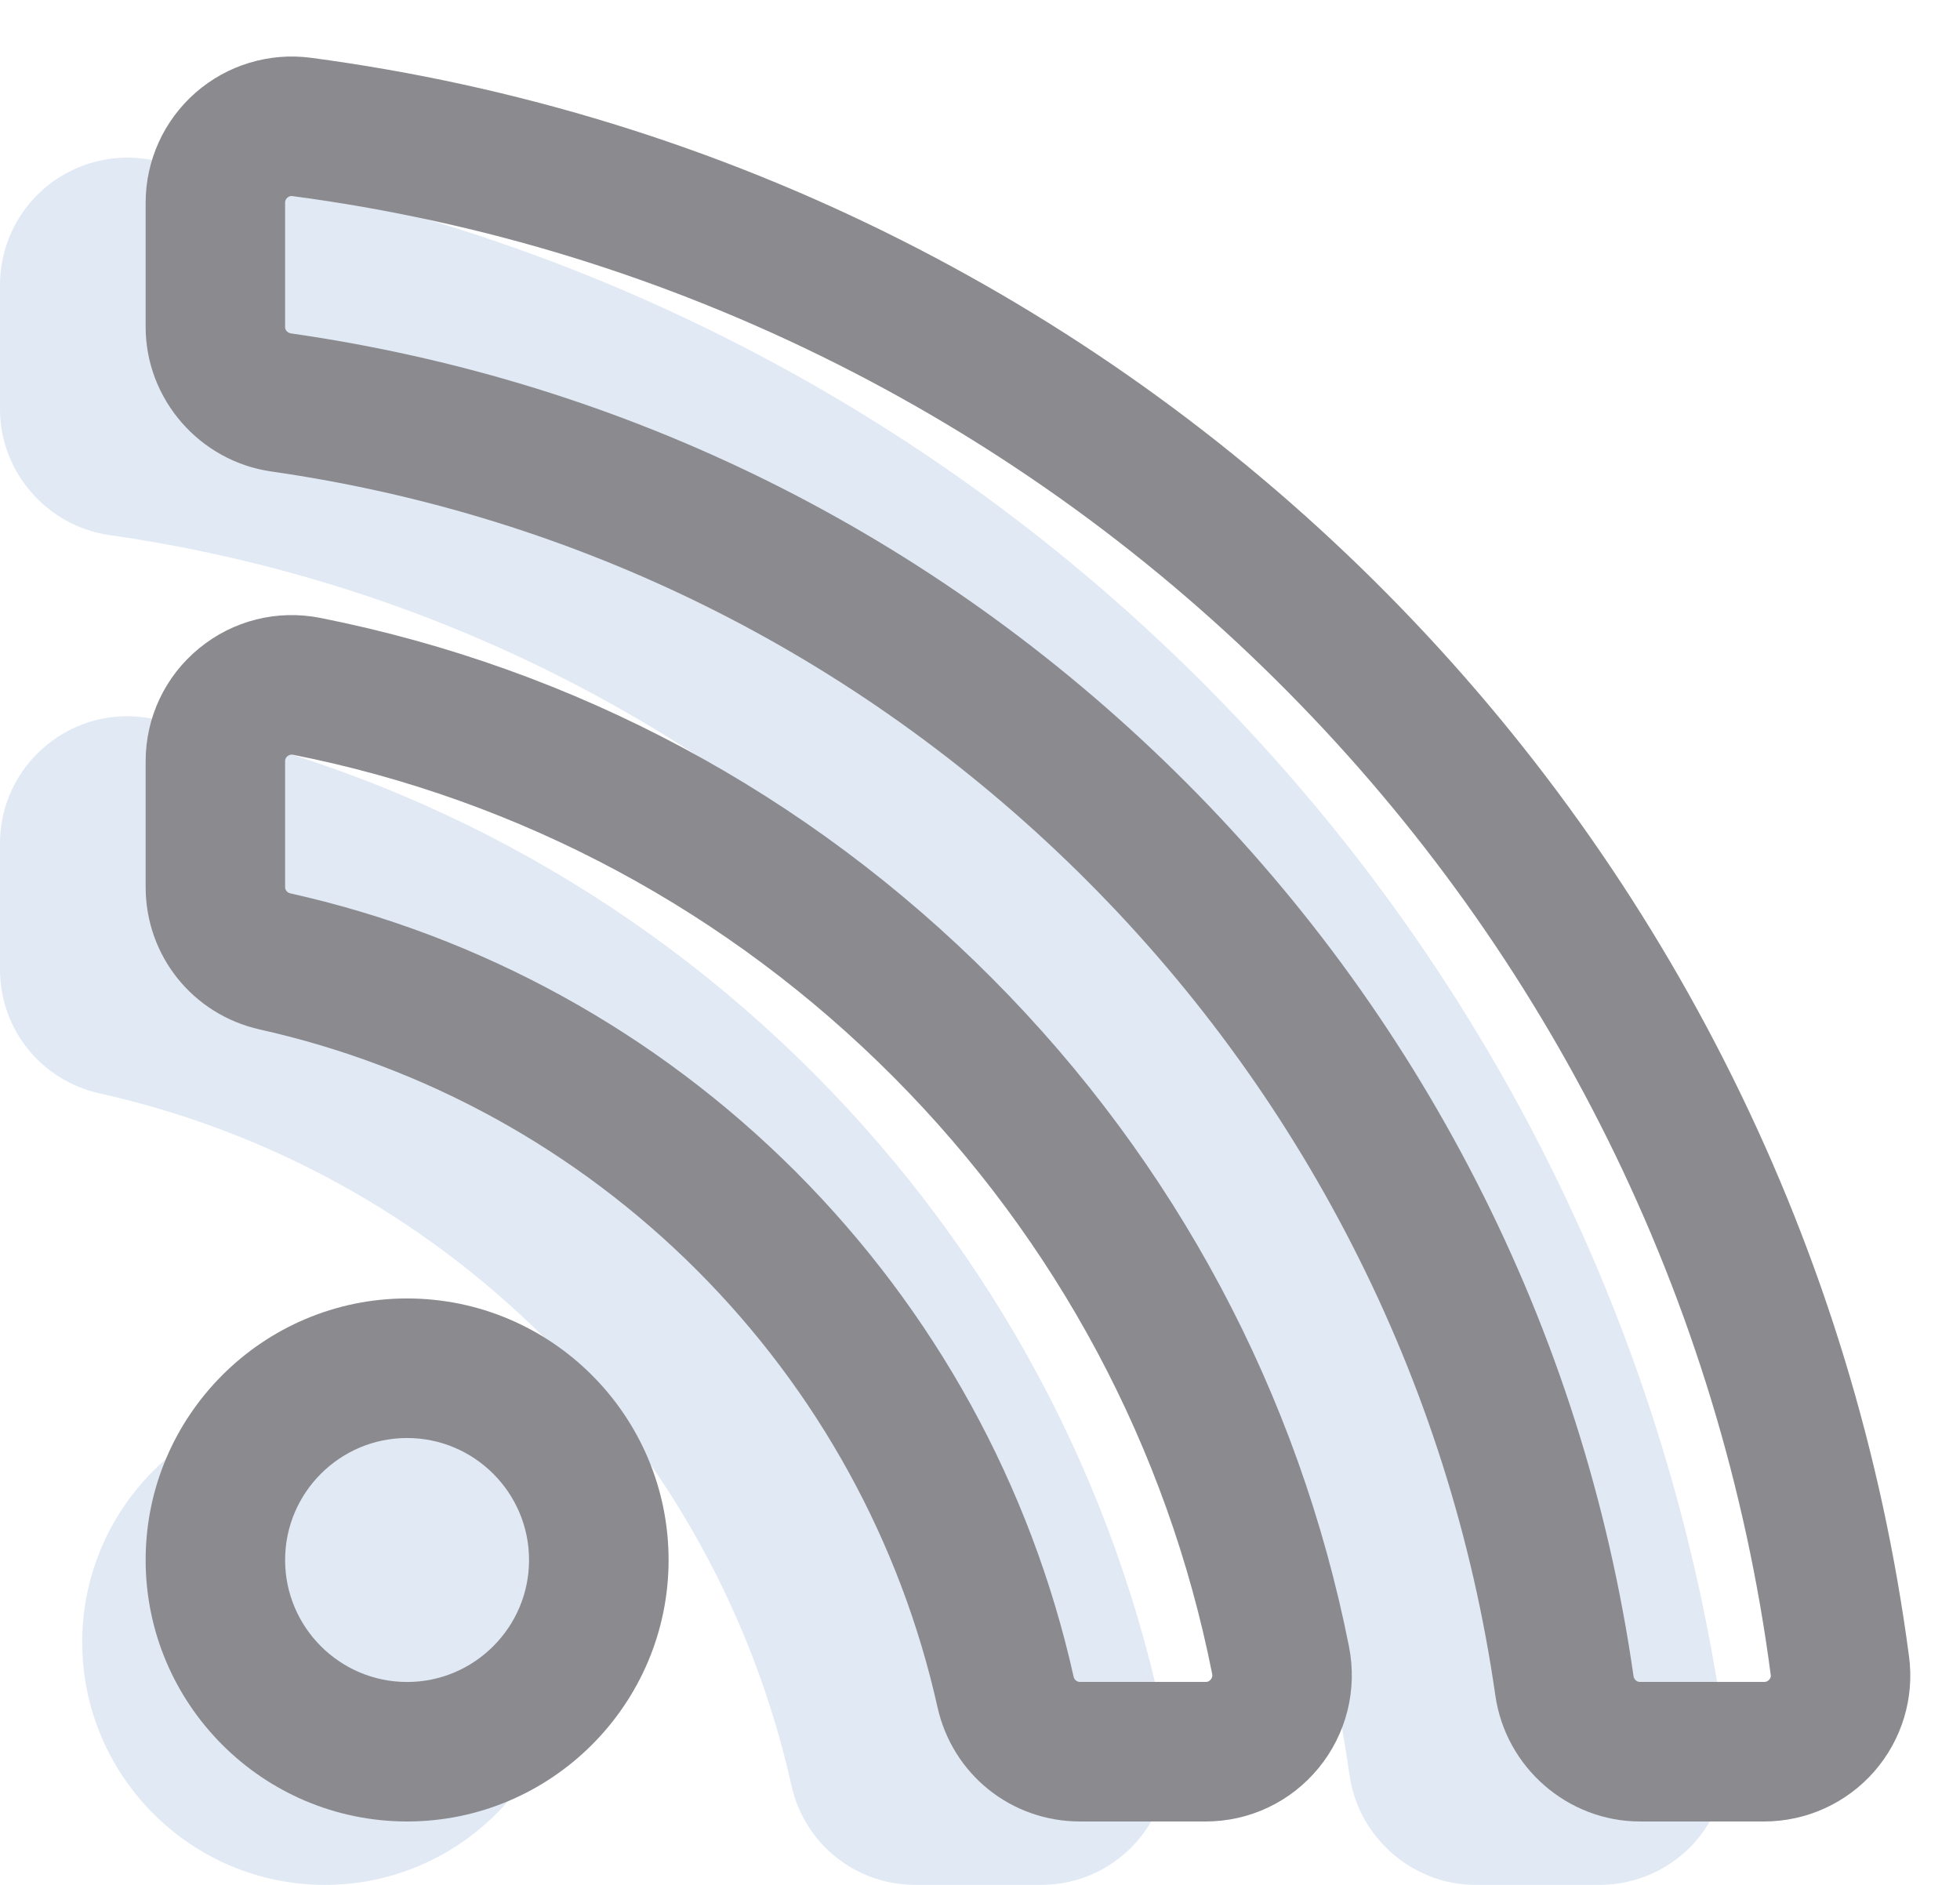
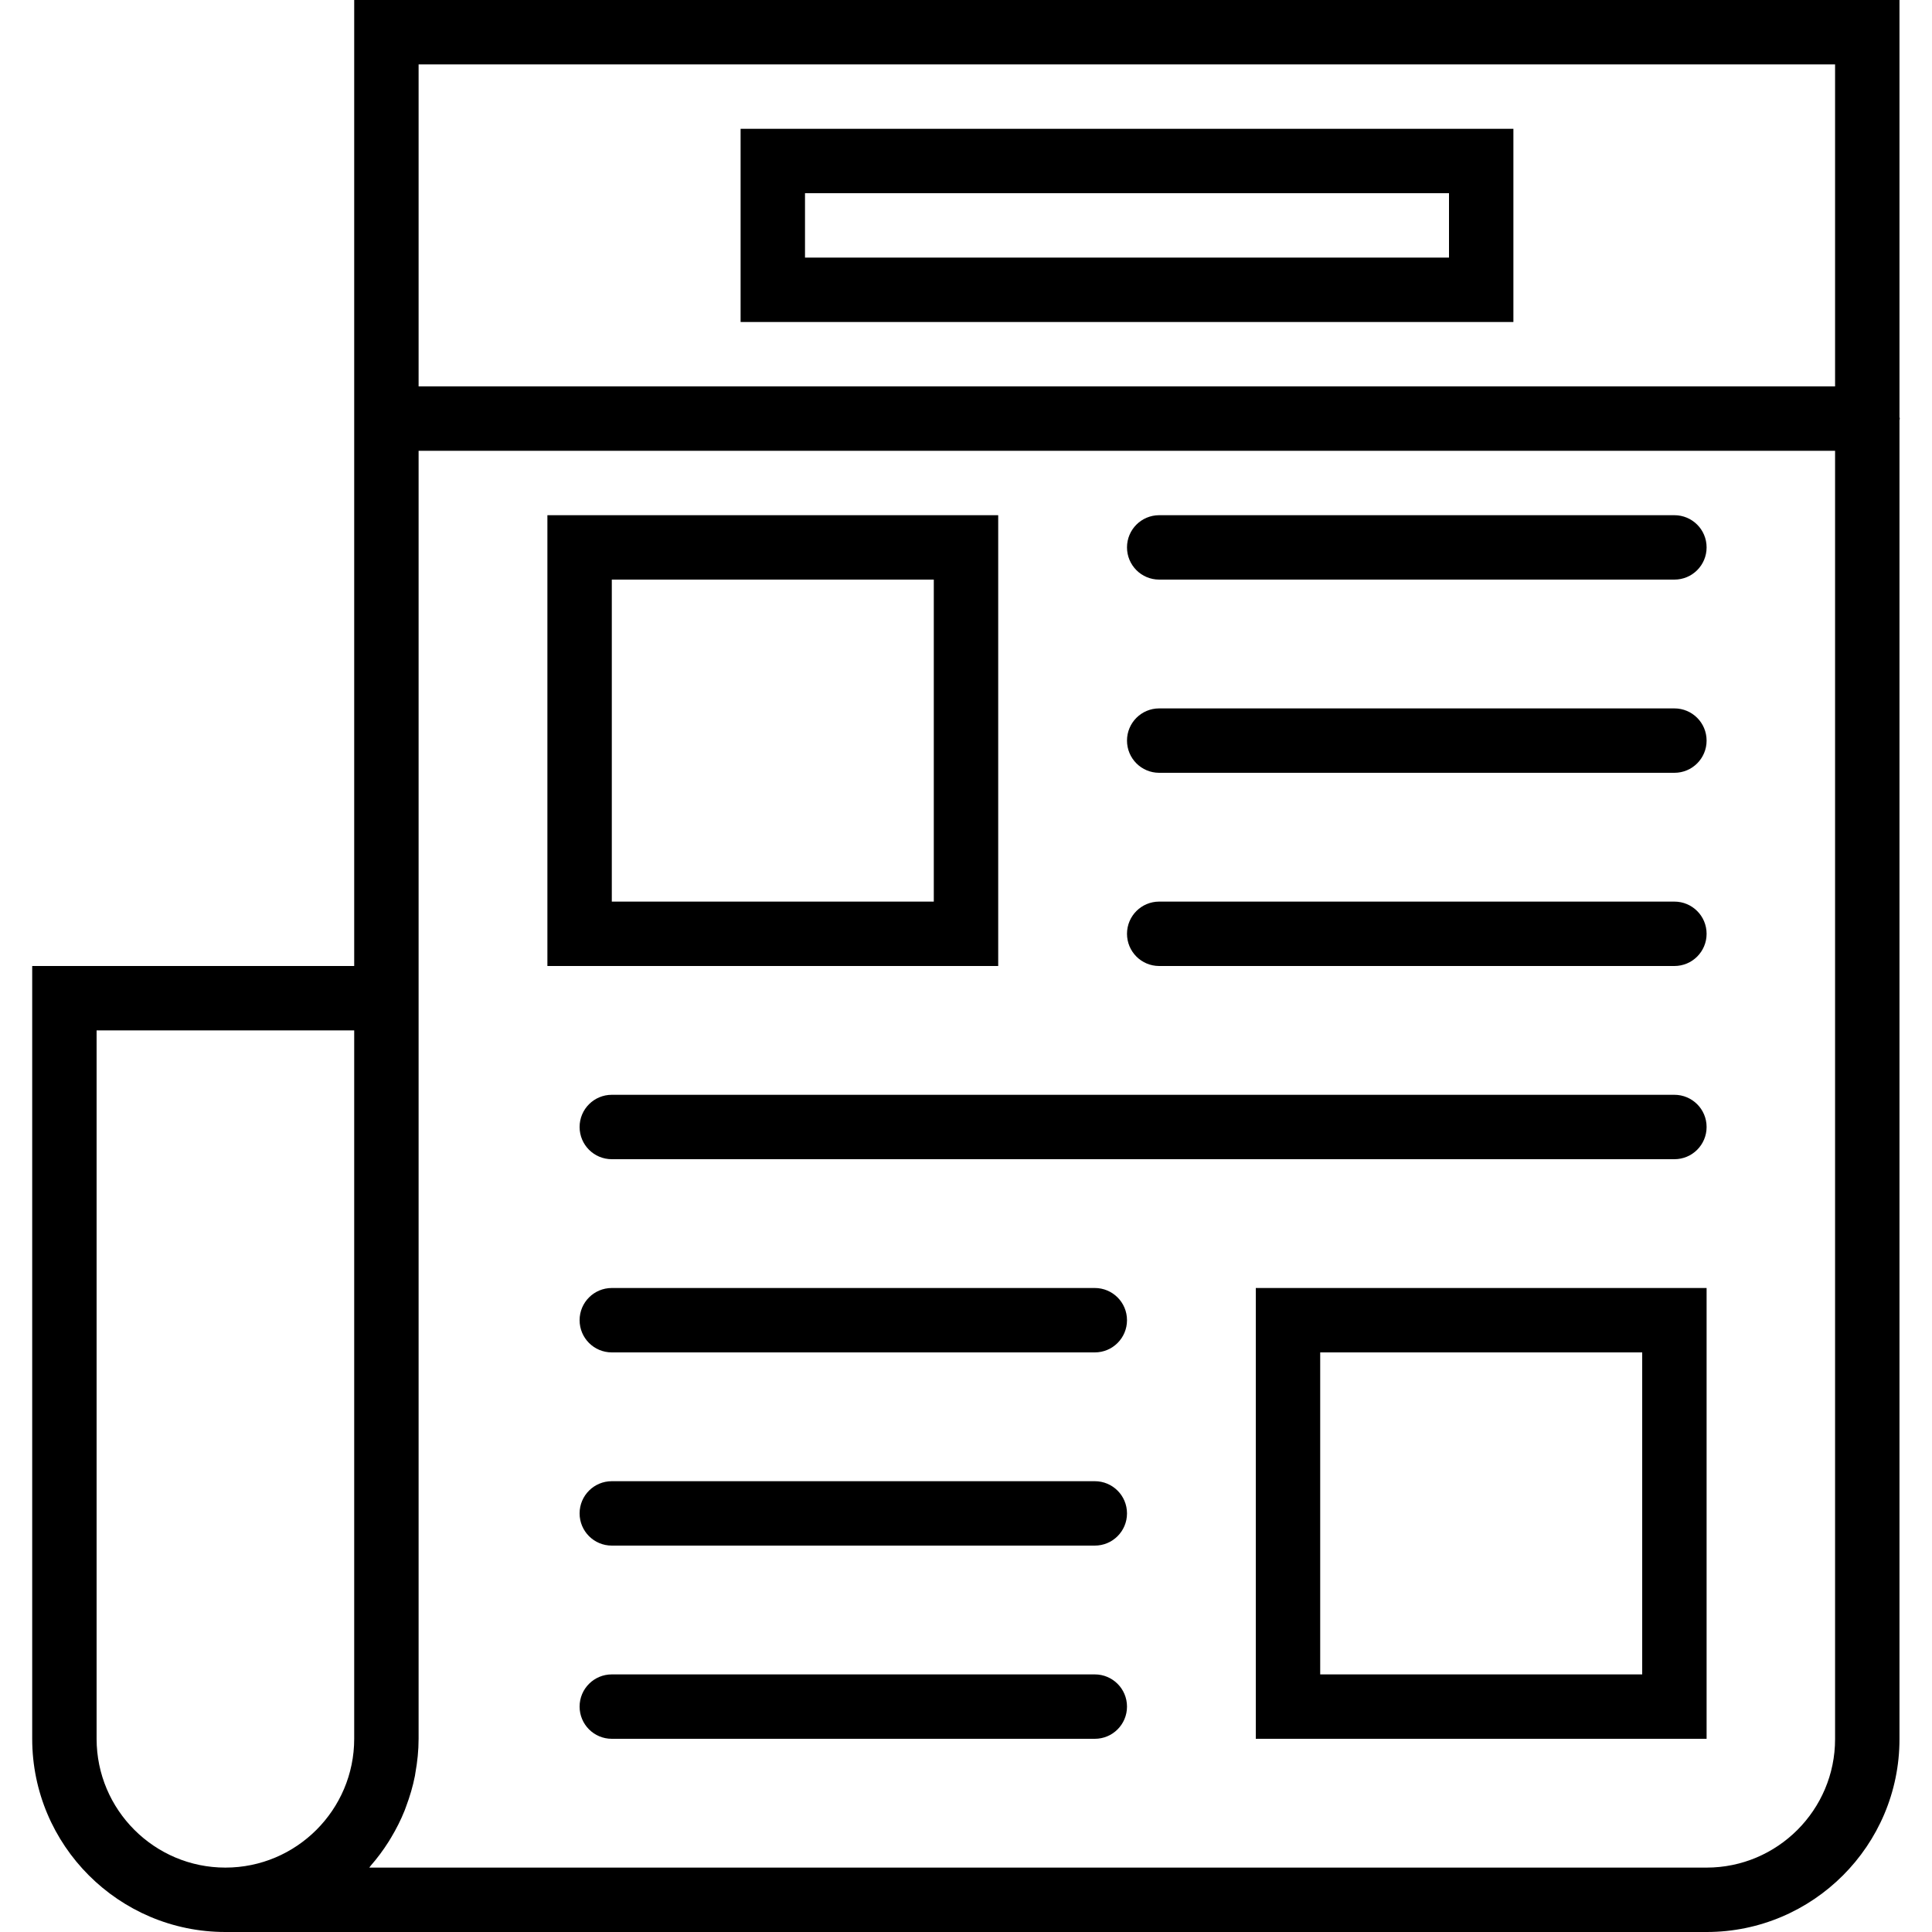
- <svg xmlns="http://www.w3.org/2000/svg" width="26" height="25" viewBox="0 0 26 25" fill="none">
-   <path d="M4.309 18.563C2.535 18.563 1.091 20.007 1.091 21.782C1.091 23.556 2.535 25 4.309 25C6.084 25 7.528 23.556 7.528 21.782C7.528 20.007 6.084 18.563 4.309 18.563Z" fill="#E1E9F4" />
-   <path d="M22.894 23.094C22.543 20.438 21.762 17.875 20.571 15.478C19.411 13.14 17.889 11.011 16.048 9.149C14.174 7.254 12.021 5.687 9.648 4.492C7.215 3.267 4.61 2.464 1.907 2.105C1.427 2.042 0.942 2.189 0.576 2.509C0.21 2.83 0 3.293 0 3.78V5.428C0 6.261 0.625 6.979 1.453 7.097C5.564 7.687 9.311 9.545 12.288 12.47C13.783 13.939 15.023 15.626 15.975 17.484C16.95 19.388 17.598 21.427 17.902 23.545C18.021 24.374 18.739 25 19.574 25H21.22C21.707 25 22.17 24.79 22.491 24.424C22.811 24.059 22.958 23.574 22.894 23.094Z" fill="#E1E9F4" />
-   <path d="M15.468 22.981C14.811 19.671 13.198 16.65 10.803 14.245C8.391 11.823 5.354 10.194 2.019 9.532C1.521 9.433 1.009 9.561 0.617 9.884C0.225 10.205 0 10.681 0 11.188V12.855C0 13.651 0.543 14.328 1.321 14.502C3.561 15.002 5.607 16.129 7.239 17.761C8.871 19.393 9.998 21.44 10.498 23.679C10.672 24.457 11.349 25 12.145 25H13.812C14.319 25 14.794 24.775 15.116 24.383C15.438 23.991 15.567 23.48 15.468 22.981Z" fill="#E1E9F4" />
-   <path d="M25.076 22.003C24.725 19.347 23.944 16.785 22.753 14.387C21.593 12.05 20.071 9.92 18.23 8.058C16.356 6.163 14.203 4.596 11.83 3.401C9.397 2.176 6.792 1.373 4.089 1.014C3.609 0.951 3.123 1.098 2.758 1.418C2.392 1.739 2.182 2.202 2.182 2.689V4.337C2.182 5.17 2.807 5.888 3.635 6.006C7.746 6.596 11.493 8.454 14.47 11.379C15.964 12.848 17.205 14.535 18.156 16.393C19.132 18.297 19.78 20.336 20.084 22.454C20.203 23.283 20.921 23.909 21.755 23.909H23.402C23.889 23.909 24.352 23.699 24.673 23.333C24.993 22.968 25.14 22.483 25.076 22.003ZM23.657 22.443C23.619 22.486 23.536 22.558 23.402 22.558H21.756C21.586 22.558 21.445 22.434 21.421 22.262C21.096 19.996 20.402 17.814 19.358 15.777C18.341 13.79 17.014 11.986 15.417 10.416C12.232 7.287 8.225 5.3 3.827 4.67C3.656 4.645 3.532 4.505 3.532 4.337V2.689C3.532 2.555 3.605 2.471 3.648 2.433C3.686 2.401 3.76 2.35 3.866 2.35C3.881 2.35 3.896 2.351 3.912 2.353C6.465 2.691 8.924 3.45 11.222 4.607C13.464 5.736 15.498 7.217 17.269 9.008C19.009 10.767 20.447 12.779 21.544 14.987C22.668 17.251 23.406 19.671 23.737 22.18C23.755 22.309 23.695 22.4 23.657 22.443Z" fill="#8A8A8F" stroke="#8A8A8F" stroke-width="0.5" />
-   <path d="M17.65 21.89C16.993 18.58 15.38 15.559 12.985 13.154C10.573 10.732 7.535 9.103 4.201 8.441C3.702 8.342 3.191 8.47 2.799 8.793C2.407 9.114 2.182 9.59 2.182 10.097V11.764C2.182 12.56 2.725 13.237 3.503 13.411C5.742 13.911 7.789 15.038 9.421 16.67C11.053 18.302 12.18 20.349 12.68 22.588C12.854 23.366 13.531 23.909 14.327 23.909H15.994C16.501 23.909 16.976 23.684 17.298 23.292C17.62 22.899 17.748 22.389 17.65 21.89ZM16.254 22.435C16.216 22.481 16.132 22.558 15.994 22.558H14.327C14.168 22.558 14.033 22.449 13.998 22.294C13.442 19.804 12.189 17.529 10.376 15.715C8.562 13.902 6.287 12.649 3.797 12.093C3.641 12.058 3.532 11.923 3.532 11.764V10.097C3.532 9.958 3.609 9.874 3.655 9.836C3.694 9.805 3.767 9.759 3.869 9.759C3.891 9.759 3.914 9.761 3.938 9.766C7.009 10.375 9.806 11.876 12.028 14.107C14.234 16.322 15.72 19.105 16.325 22.153C16.352 22.29 16.292 22.389 16.254 22.435Z" fill="#8A8A8F" stroke="#8A8A8F" stroke-width="0.5" />
-   <path d="M5.4 17.472C3.626 17.472 2.182 18.916 2.182 20.691C2.182 22.465 3.626 23.909 5.4 23.909C7.175 23.909 8.619 22.465 8.619 20.691C8.619 18.916 7.175 17.472 5.4 17.472ZM5.4 22.559C4.37 22.559 3.532 21.721 3.532 20.691C3.532 19.661 4.37 18.823 5.4 18.823C6.43 18.823 7.268 19.661 7.268 20.691C7.268 21.721 6.43 22.559 5.4 22.559Z" fill="#8A8A8F" stroke="#8A8A8F" stroke-width="0.5" />
+ <svg xmlns="http://www.w3.org/2000/svg" version="1.1" id="Capa_1" x="0px" y="0px" viewBox="0 0 60 60" style="enable-background:new 0 0 60 60;" xml:space="preserve">
+   <g>
+     <path d="M31,16H17v14h14V16z M29,28H19V18h10V28z" />
+     <path d="M52,16H36c-0.553,0-1,0.447-1,1s0.447,1,1,1h16c0.553,0,1-0.447,1-1S52.553,16,52,16z" />
+     <path d="M52,22H36c-0.553,0-1,0.447-1,1s0.447,1,1,1h16c0.553,0,1-0.447,1-1S52.553,22,52,22z" />
+     <path d="M52,28H36c-0.553,0-1,0.447-1,1s0.447,1,1,1h16c0.553,0,1-0.447,1-1S52.553,28,52,28z" />
+     <path d="M52,34H19c-0.553,0-1,0.447-1,1s0.447,1,1,1h33c0.553,0,1-0.447,1-1S52.553,34,52,34z" />
+     <path d="M34,40H19c-0.553,0-1,0.447-1,1s0.447,1,1,1h15c0.553,0,1-0.447,1-1S34.553,40,34,40z" />
+     <path d="M34,46H19c-0.553,0-1,0.447-1,1s0.447,1,1,1h15c0.553,0,1-0.447,1-1S34.553,46,34,46z" />
+     <path d="M34,52H19c-0.553,0-1,0.447-1,1s0.447,1,1,1h15c0.553,0,1-0.447,1-1S34.553,52,34,52z" />
+     <path d="M39,54h14V40H39V54z M41,42h10v10H41V42z" />
+     <path d="M59,13c0-0.017-0.009-0.031-0.01-0.048V0H11v30H1v24c0,3.309,2.691,6,6,6h46c3.303,0,5.99-2.688,5.99-5.99V13.048   C58.991,13.031,59,13.017,59,13z M56.99,2v10H13V2H56.99z M3,54V32h8v22c0,2.206-1.794,4-4,4S3,56.206,3,54z M53,58H11.469   c0.016-0.018,0.027-0.039,0.042-0.057c0.204-0.233,0.39-0.482,0.556-0.745c0.027-0.042,0.052-0.084,0.078-0.128   c0.162-0.27,0.305-0.552,0.423-0.848c0.016-0.041,0.03-0.082,0.045-0.123c0.115-0.306,0.209-0.622,0.273-0.949   c0.006-0.03,0.008-0.061,0.014-0.09C12.962,54.716,13,54.362,13,54V30V14h43.99v40.01C56.99,56.21,55.2,58,53,58z" />
+     <path d="M47,4H23v6h24V4z M45,8H25V6h20V8z" />
+   </g>
+   <g>
+ </g>
+   <g>
+ </g>
+   <g>
+ </g>
+   <g>
+ </g>
+   <g>
+ </g>
+   <g>
+ </g>
+   <g>
+ </g>
+   <g>
+ </g>
+   <g>
+ </g>
+   <g>
+ </g>
+   <g>
+ </g>
+   <g>
+ </g>
+   <g>
+ </g>
+   <g>
+ </g>
+   <g>
+ </g>
</svg>
